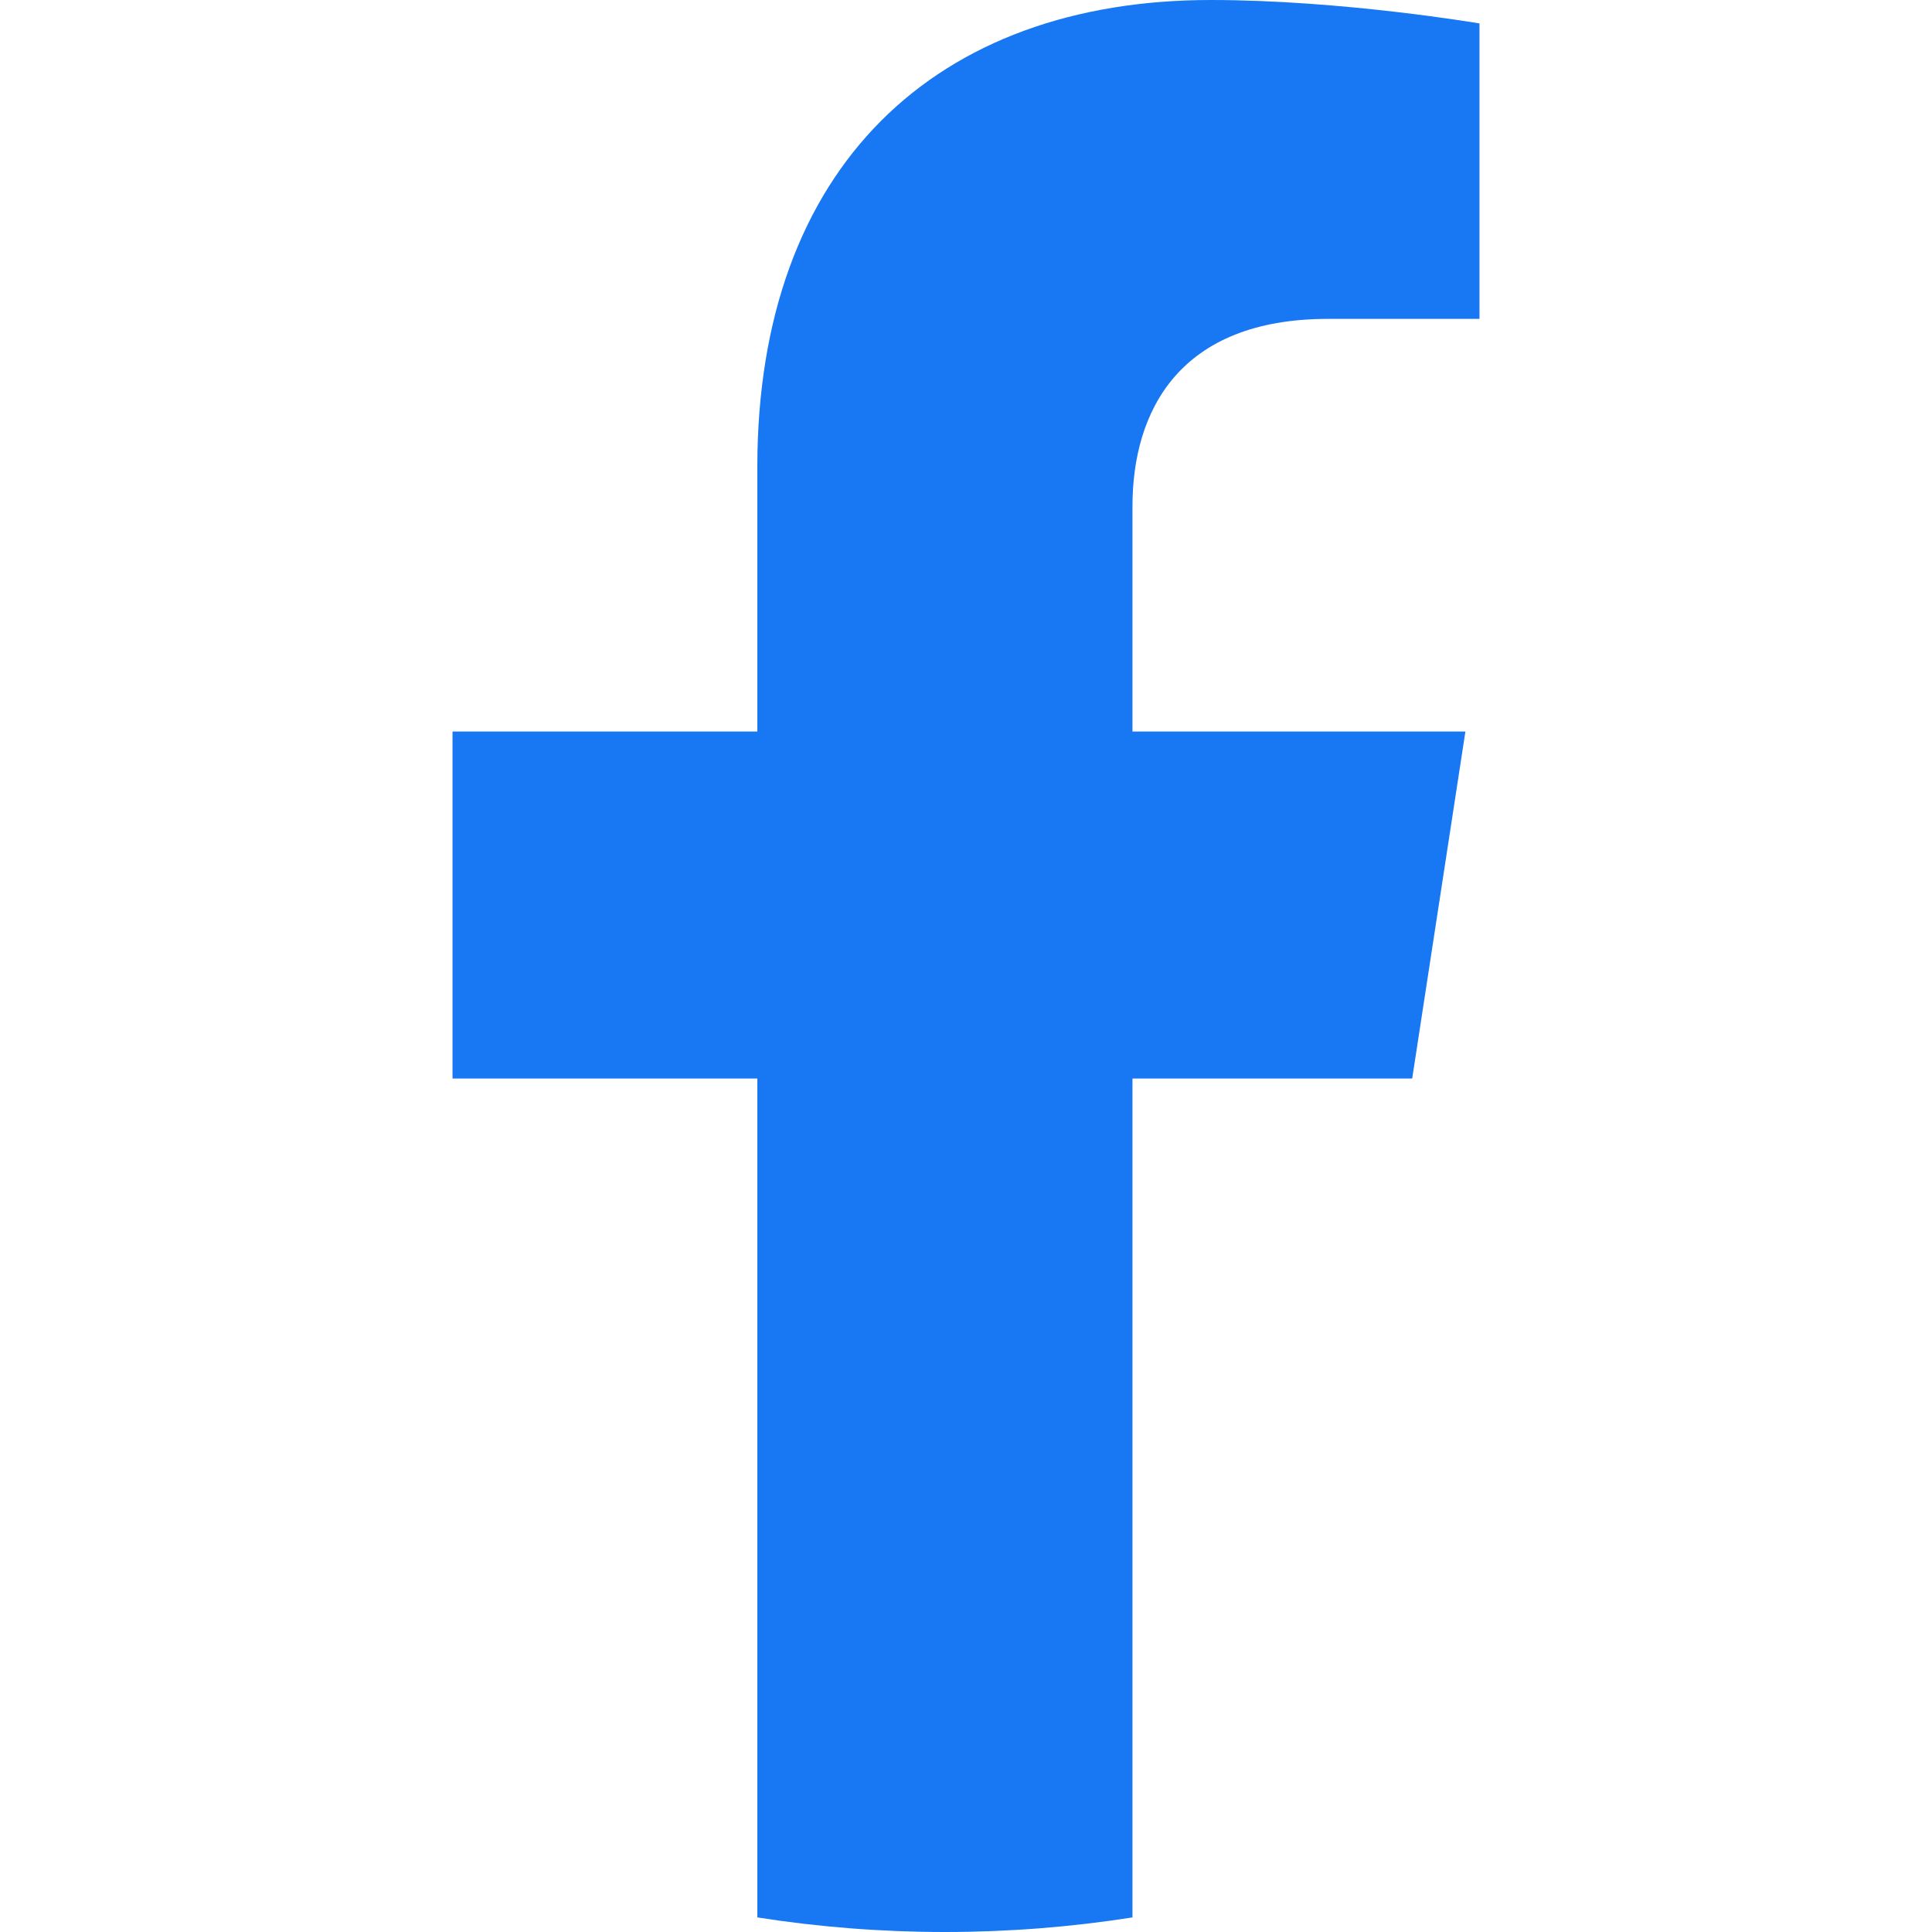
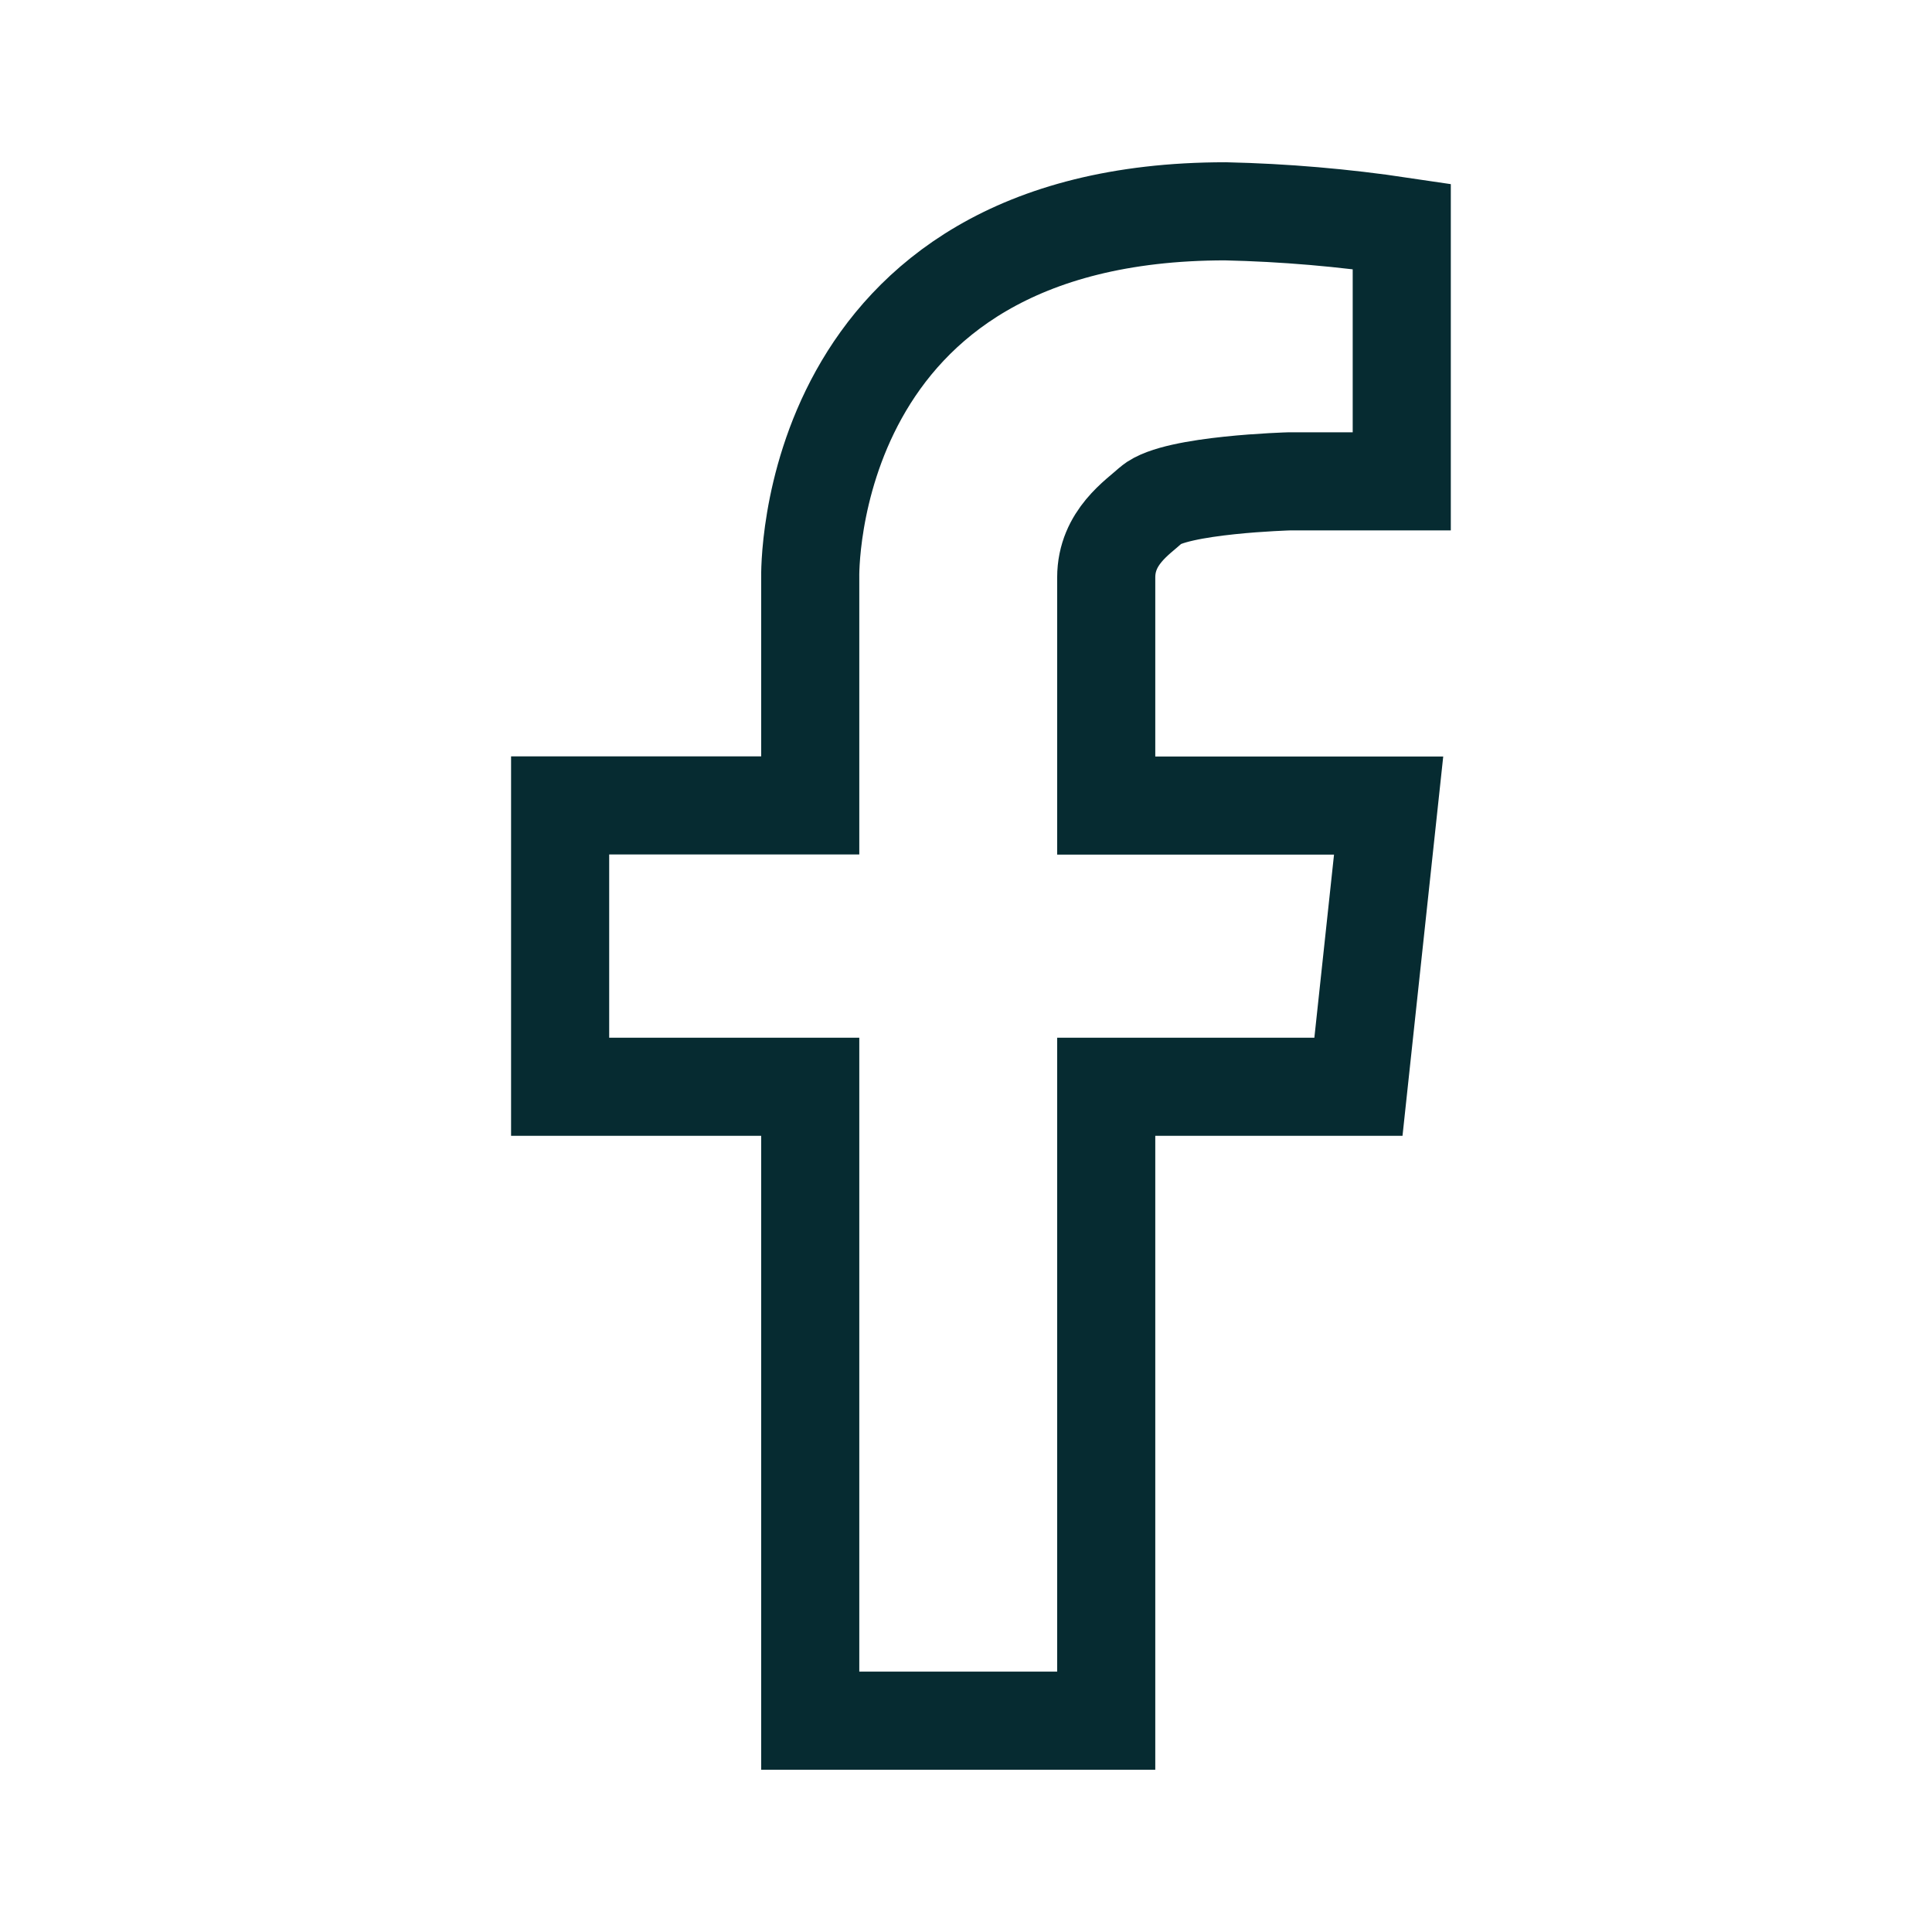
- <svg xmlns="http://www.w3.org/2000/svg" height="100%" style="fill-rule:evenodd;clip-rule:evenodd;stroke-linejoin:round;stroke-miterlimit:2;" version="1.1" viewBox="0 0 512 512" width="100%" xml:space="preserve">
-   <path d="M374.245,285.825l14.104,-91.961l-88.233,0l0,-59.677c0,-25.159 12.325,-49.682 51.845,-49.682l40.117,0l0,-78.291c0,0 -36.408,-6.214 -71.214,-6.214c-72.67,0 -120.165,44.042 -120.165,123.775l0,70.089l-80.777,0l0,91.961l80.777,0l0,222.31c16.197,2.542 32.798,3.865 49.709,3.865c16.911,0 33.512,-1.323 49.708,-3.865l0,-222.31l74.129,0Z" style="fill:#1877f2;fill-rule:nonzero;" />
+ <svg xmlns="http://www.w3.org/2000/svg" data-name="Layer 1" id="Layer_1" viewBox="0 0 128 128">
+   <defs>
+     <style>.cls-1{fill:none;stroke:#062b31;stroke-miterlimit:10;stroke-width:6.5px;}</style>
+   </defs>
+   <path class="cls-1" d="M53.68,38.26v15.1H37.11V72H53.68v42H73.29V72H90l2-18.63H73.29V38.26c0-2.67,2.11-4,3-4.82,1.57-1.34,9.15-1.55,9.15-1.55h7.43V15a93.26,93.26,0,0,0-11.68-1C53.11,14,53.68,38.26,53.68,38.26Z" />
</svg>
